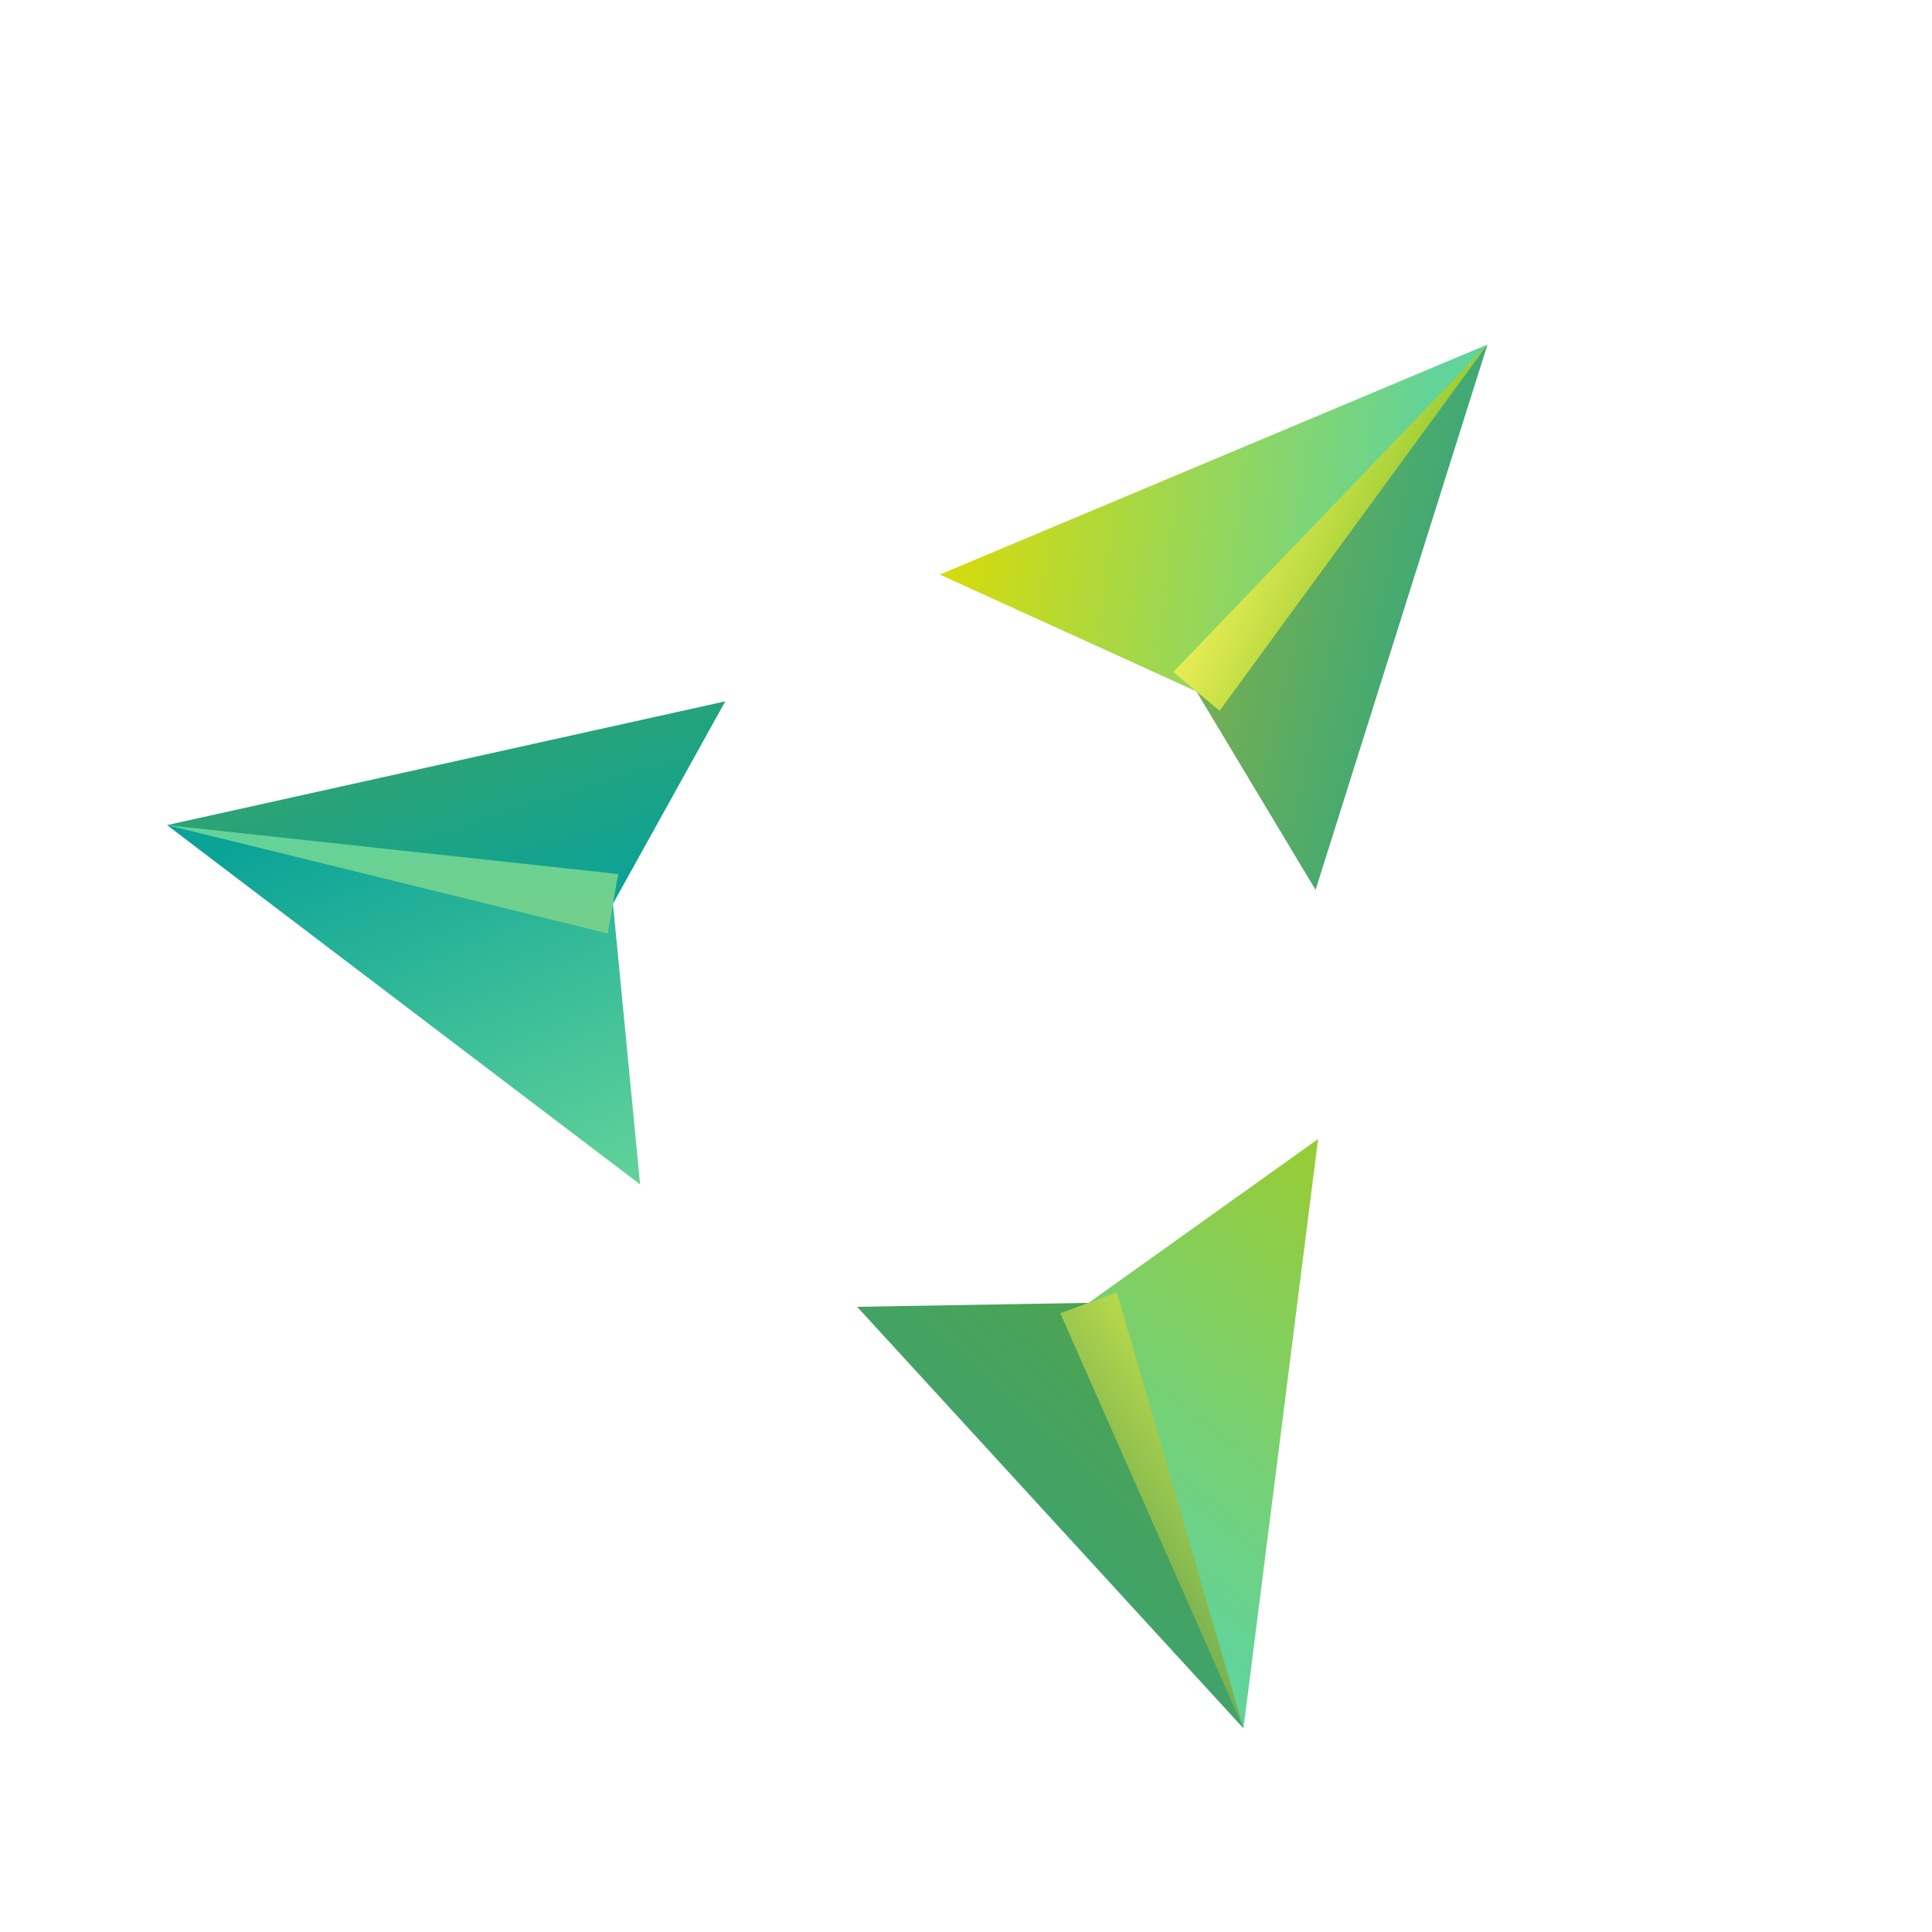
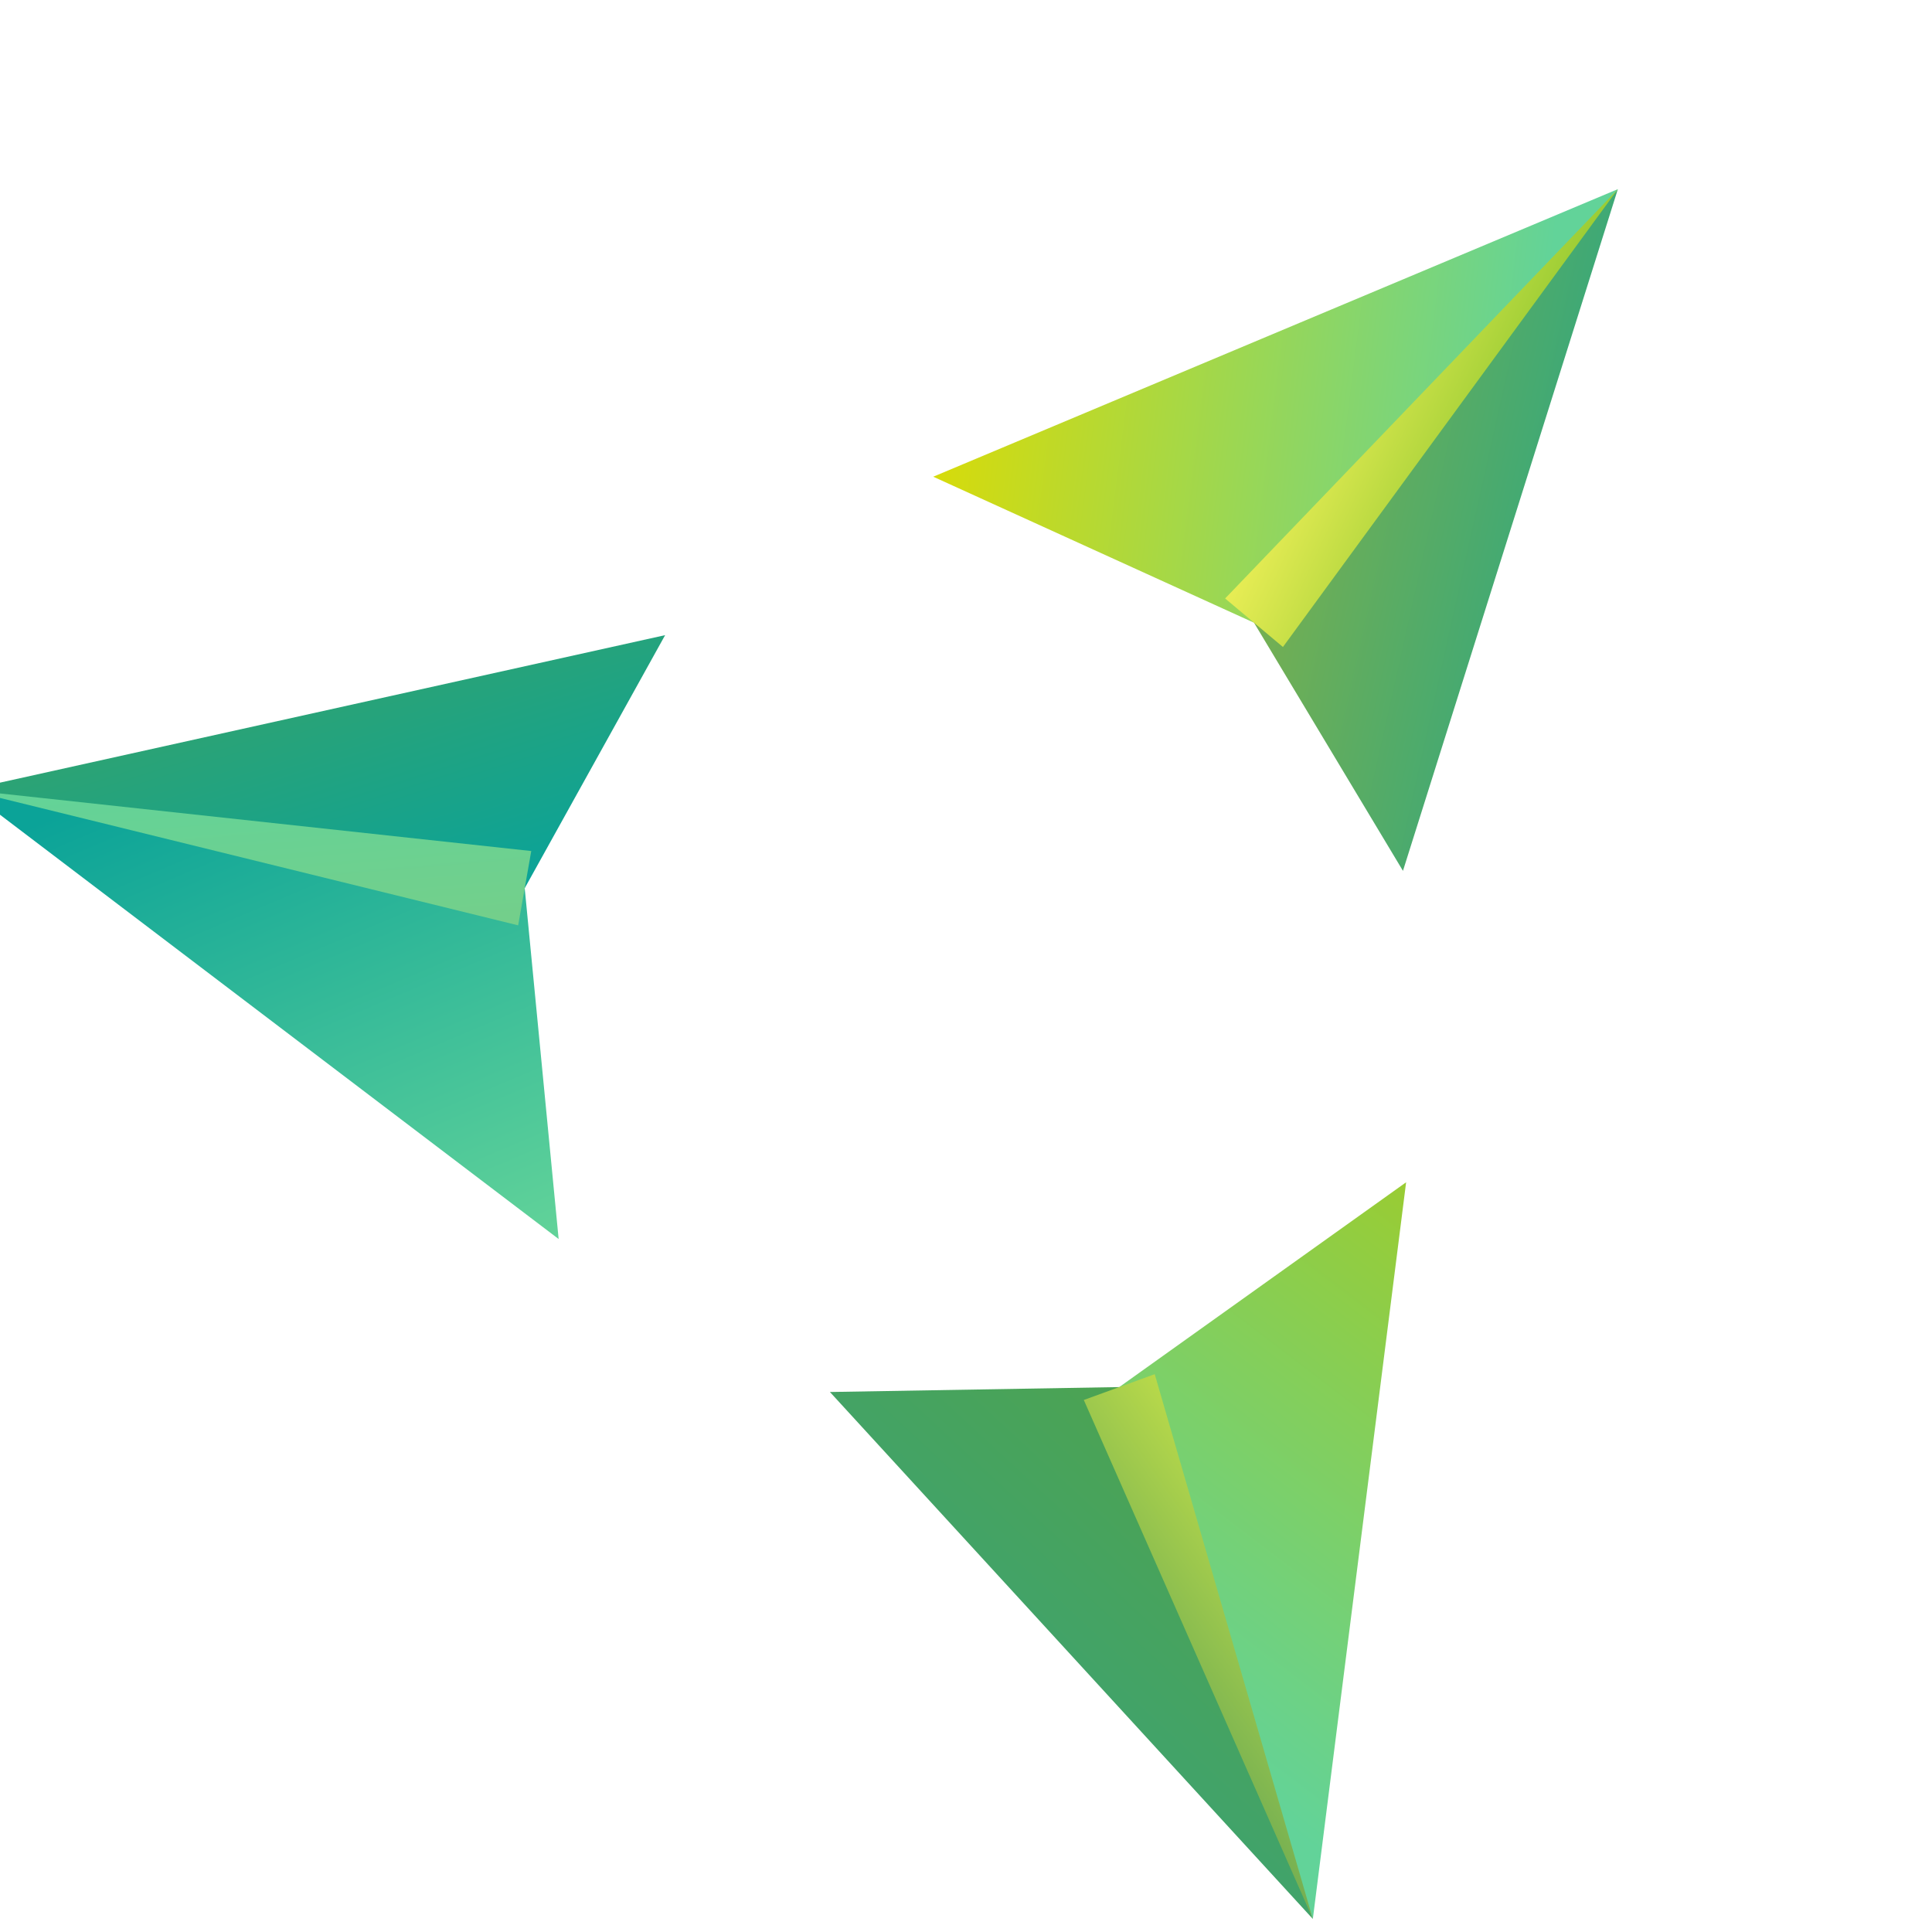
<svg xmlns="http://www.w3.org/2000/svg" viewBox="0 0 512 512" width="512" height="512">
  <defs>
    <linearGradient id="p1-top" x1="0%" y1="0%" x2="100%" y2="80%">
      <stop offset="0%" stop-color="#D7DB0A" />
      <stop offset="100%" stop-color="#62D399" />
    </linearGradient>
    <linearGradient id="p1-bottom" x1="0%" y1="20%" x2="100%" y2="100%">
      <stop offset="0%" stop-color="#74AF52" />
      <stop offset="100%" stop-color="#0BA398" />
    </linearGradient>
    <linearGradient id="p1-fold" x1="0%" y1="0%" x2="100%" y2="50%">
      <stop offset="0%" stop-color="#E8ED55" />
      <stop offset="100%" stop-color="#99CC33" />
    </linearGradient>
    <linearGradient id="p2-top" x1="0%" y1="0%" x2="100%" y2="80%">
      <stop offset="0%" stop-color="#99CC33" />
      <stop offset="100%" stop-color="#62D399" />
    </linearGradient>
    <linearGradient id="p2-bottom" x1="0%" y1="20%" x2="100%" y2="100%">
      <stop offset="0%" stop-color="#4CA352" />
      <stop offset="100%" stop-color="#36A382" />
    </linearGradient>
    <linearGradient id="p2-fold" x1="0%" y1="0%" x2="100%" y2="50%">
      <stop offset="0%" stop-color="#B8D94A" />
      <stop offset="100%" stop-color="#74AF52" />
    </linearGradient>
    <linearGradient id="p3-top" x1="0%" y1="0%" x2="100%" y2="80%">
      <stop offset="0%" stop-color="#62D399" />
      <stop offset="100%" stop-color="#0BA398" />
    </linearGradient>
    <linearGradient id="p3-bottom" x1="0%" y1="20%" x2="100%" y2="100%">
      <stop offset="0%" stop-color="#0BA398" />
      <stop offset="100%" stop-color="#4CA352" />
    </linearGradient>
    <linearGradient id="p3-fold" x1="0%" y1="0%" x2="100%" y2="50%">
      <stop offset="0%" stop-color="#74CF8A" />
      <stop offset="100%" stop-color="#62D399" />
    </linearGradient>
  </defs>
-   <g transform="translate(256, 256)">
+   <g transform="translate(256, 256) scale(1.25)">
    <g transform="rotate(-50)">
      <polygon points="215,0 75,-72 95,0" fill="url(#p1-top)" />
      <polygon points="215,0 75,58 95,0" fill="url(#p1-bottom)" />
      <polygon points="215,0 95,-8 95,8" fill="url(#p1-fold)" />
    </g>
    <g transform="rotate(70)">
      <polygon points="215,0 75,-72 95,0" fill="url(#p2-top)" />
      <polygon points="215,0 75,58 95,0" fill="url(#p2-bottom)" />
      <polygon points="215,0 95,-8 95,8" fill="url(#p2-fold)" />
    </g>
    <g transform="rotate(190)">
      <polygon points="215,0 75,-72 95,0" fill="url(#p3-top)" />
      <polygon points="215,0 75,58 95,0" fill="url(#p3-bottom)" />
      <polygon points="215,0 95,-8 95,8" fill="url(#p3-fold)" />
    </g>
  </g>
</svg>
